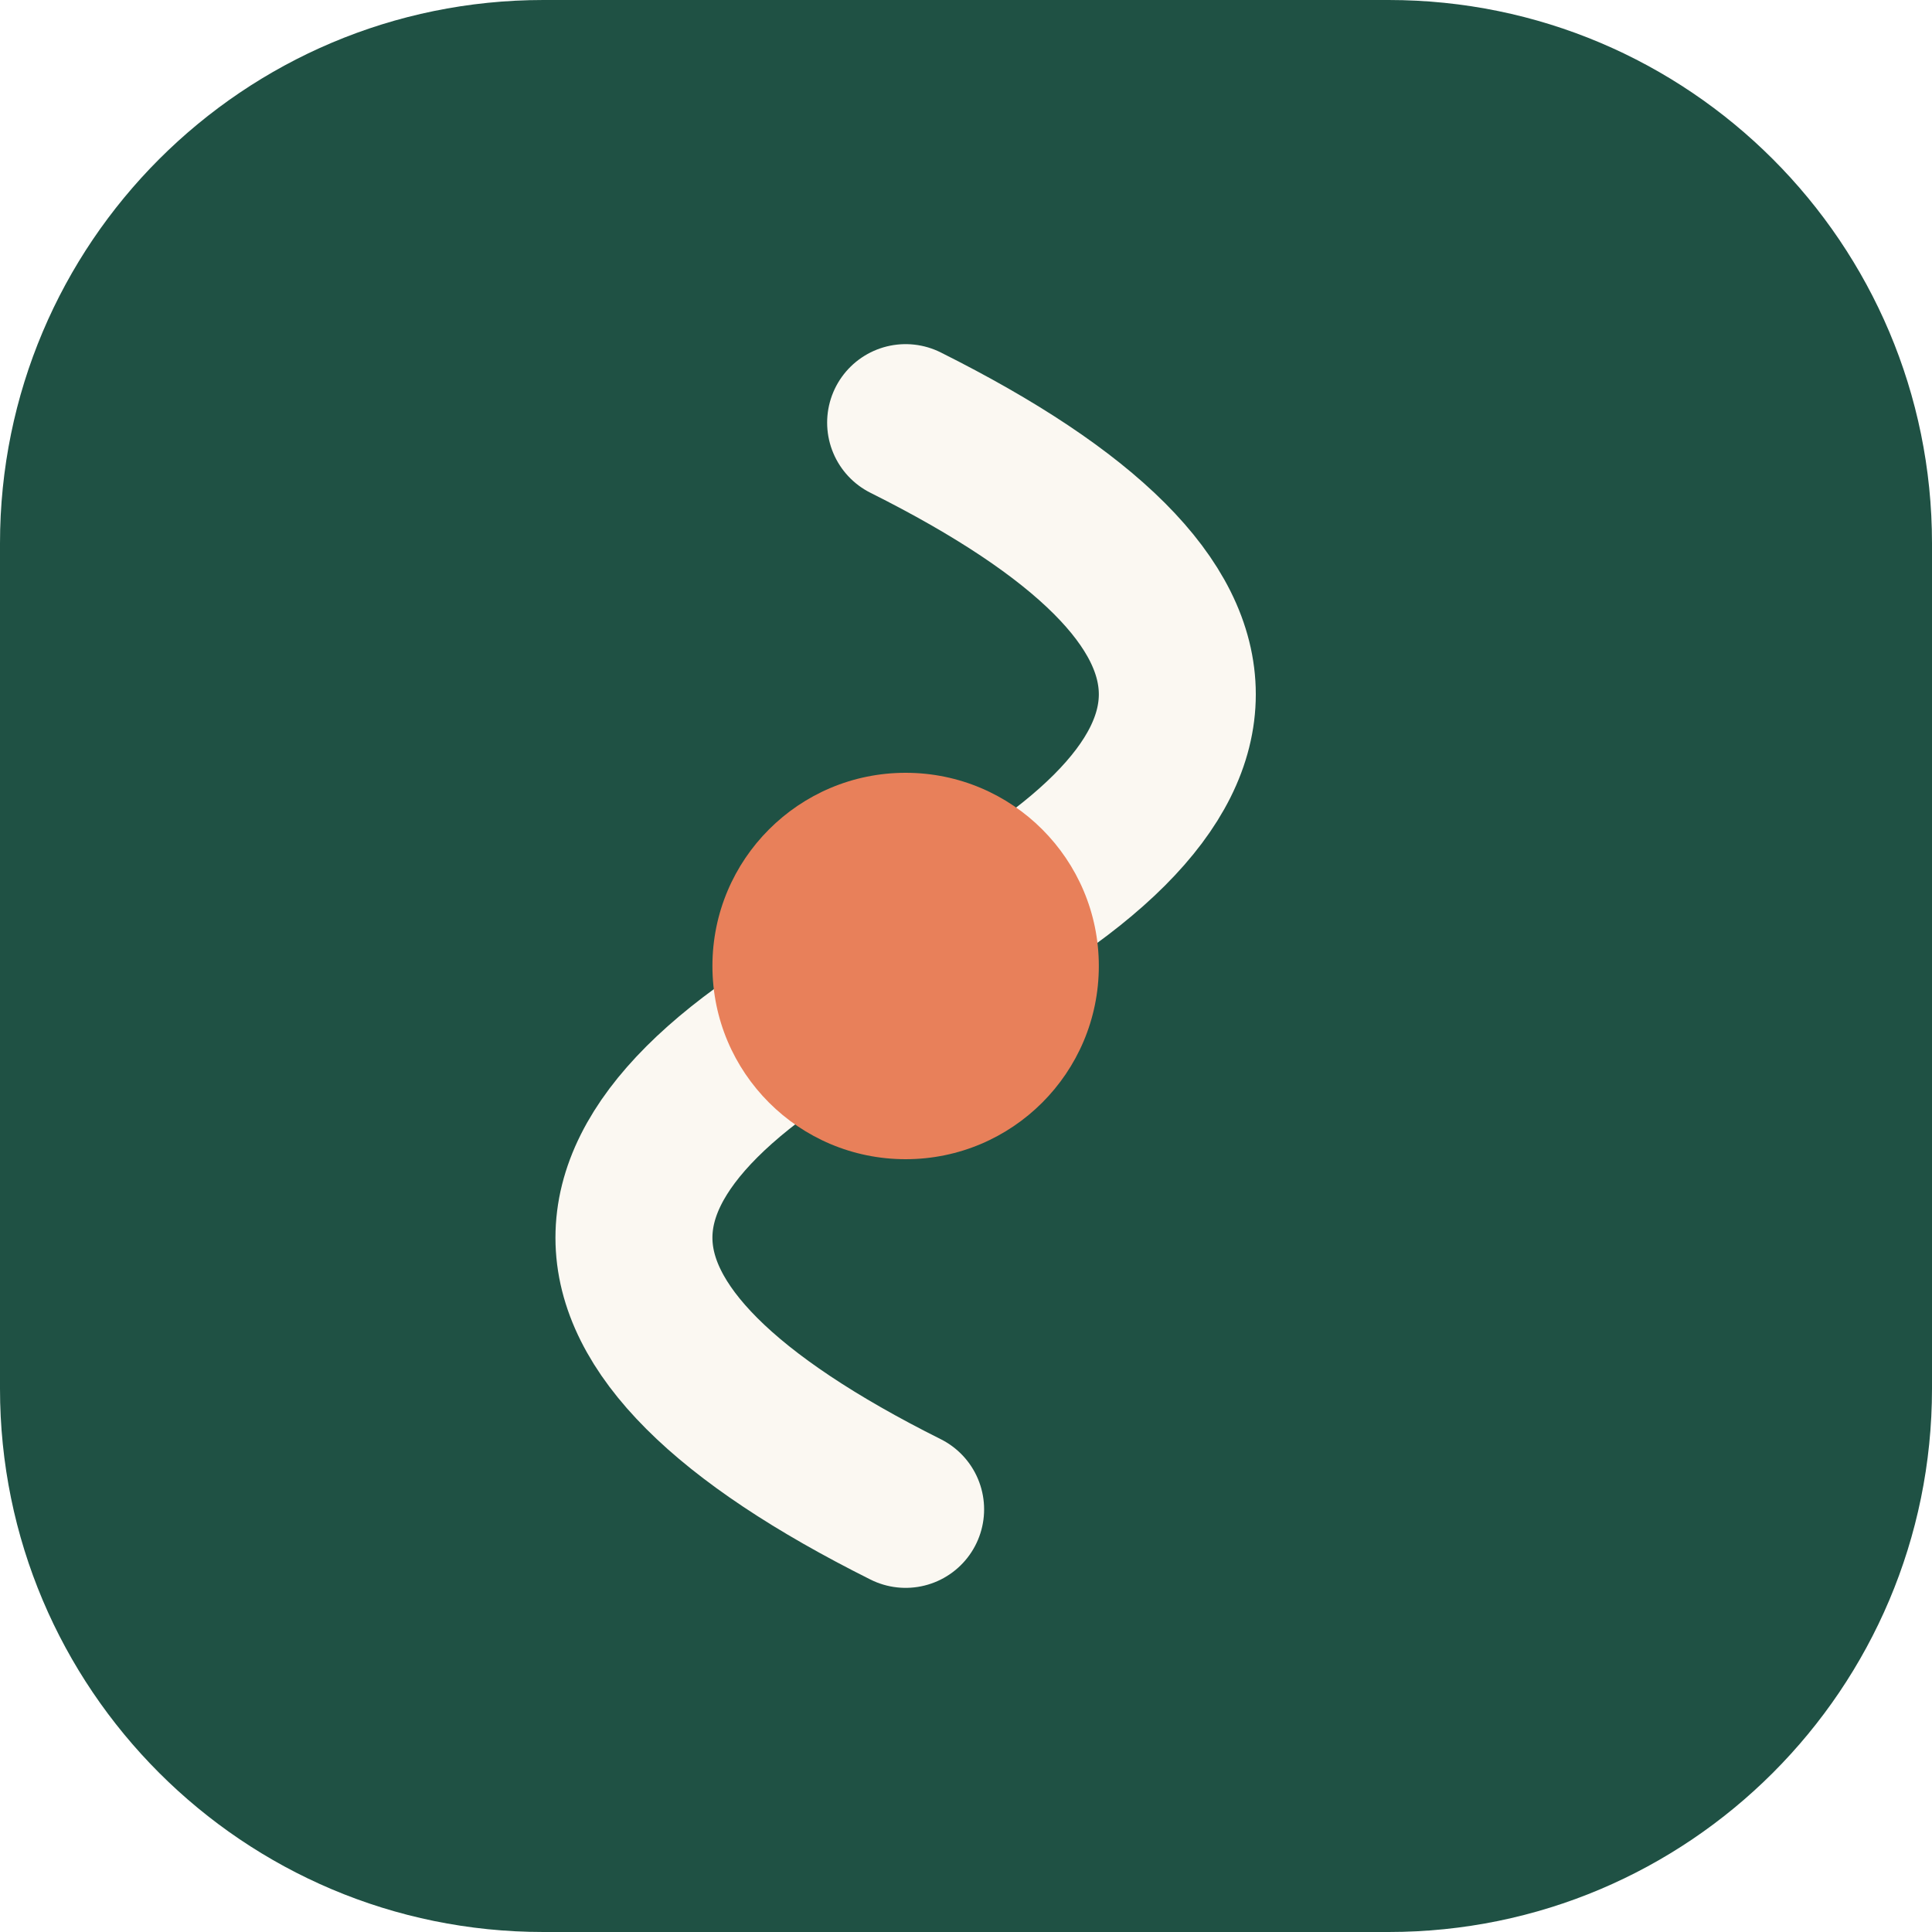
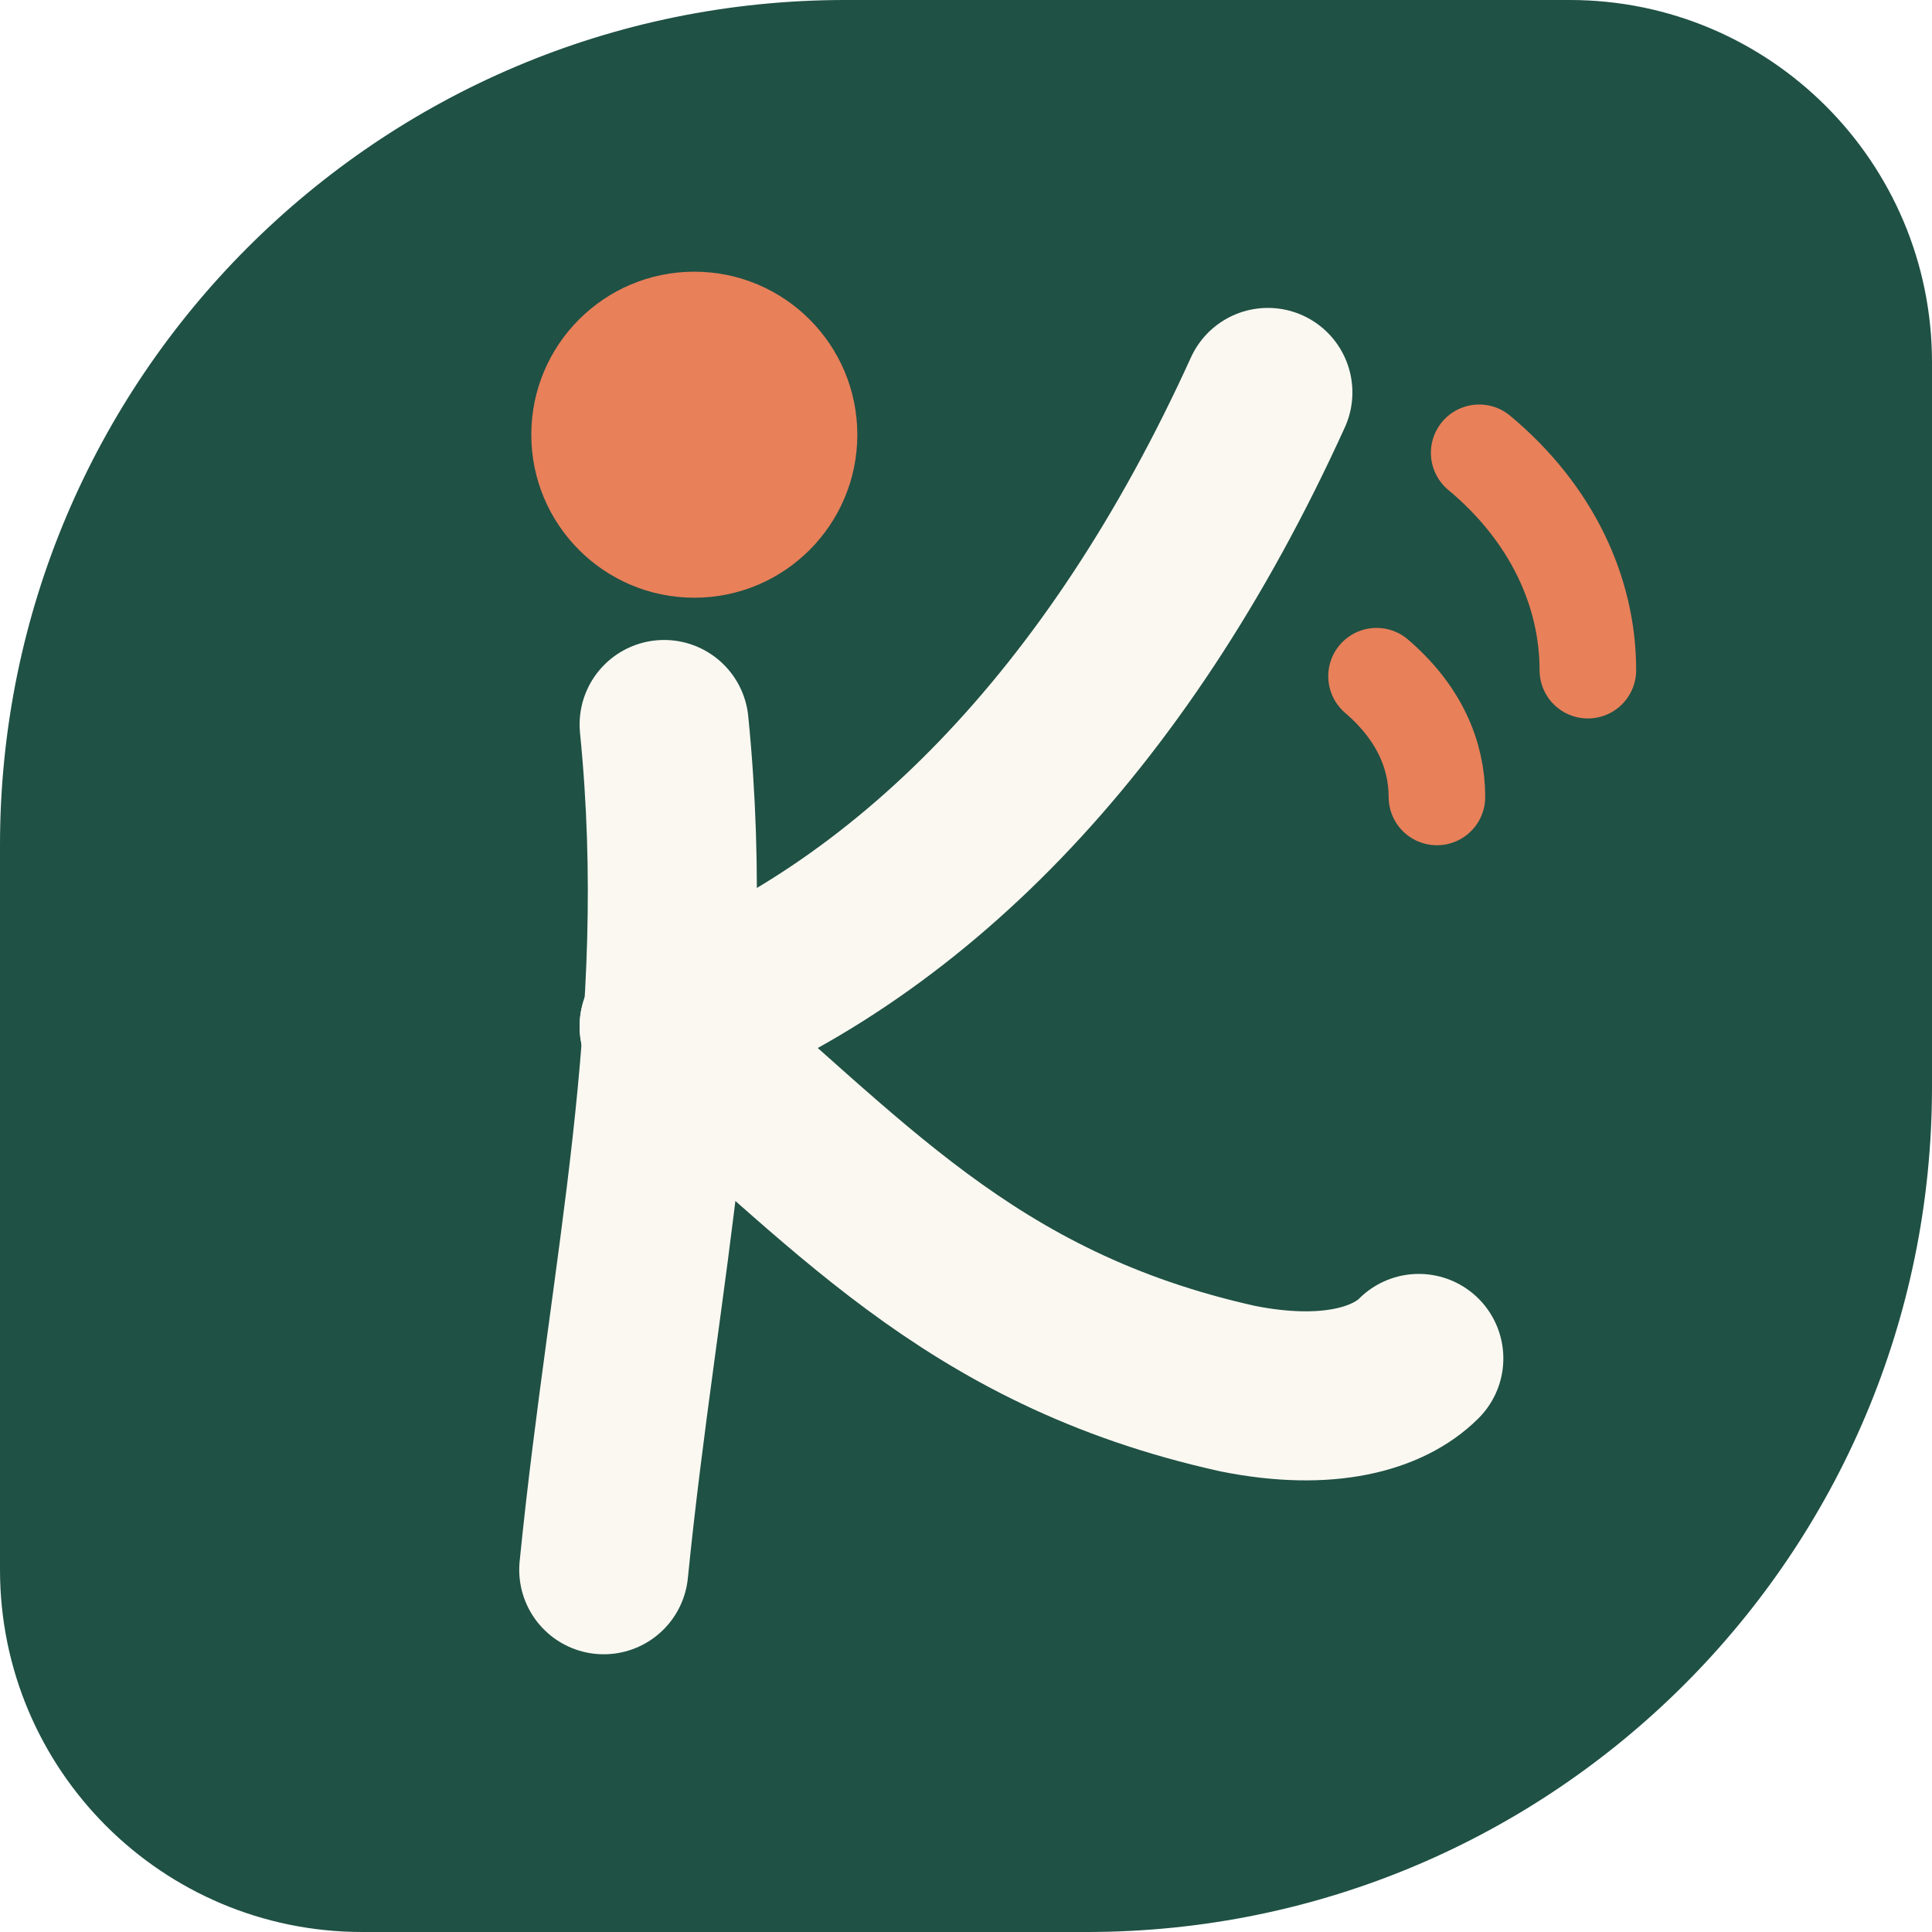
<svg xmlns="http://www.w3.org/2000/svg" viewBox="0 0 32 32">
-   <rect width="32" height="32" rx="9" fill="#1f5144" />
-   <path d="M15 7c6 3 6 6 0 9s-6 6 0 9" fill="none" stroke="#fbf8f2" stroke-width="2.6" stroke-linecap="round" />
-   <circle cx="15" cy="16" r="3.2" fill="#e8805a" />
+   <path d="M14 0h12a6 6 0 0 1 6 6v12a14 14 0 0 1-14 14H6a6 6 0 0 1-6-6V14A14 14 0 0 1 14 0z" fill="#1f5144" />
+   <g fill="none" stroke="#fbf8f2" stroke-width="2.8" stroke-linecap="round" stroke-linejoin="round">
+     <path d="M10 26c.5-5 1.5-9 1-14" />
+     <path d="M11 17c4-1.5 7.5-5 10-10.5" />
+     <path d="M11 17c3 2.5 5 5 9.5 6 1.5.3 2.5 0 3-.5" />
+   </g>
+   <g fill="none" stroke="#e8805a" stroke-width="1.6" stroke-linecap="round">
+     <path d="M24.5 7.5c1.2 1 1.8 2.3 1.8 3.6" />
+     <path d="M22.8 11.2c.7.6 1 1.3 1 2" />
+   </g>
+   <circle cx="11.5" cy="7.2" r="2.7" fill="#e8805a" />
</svg>
